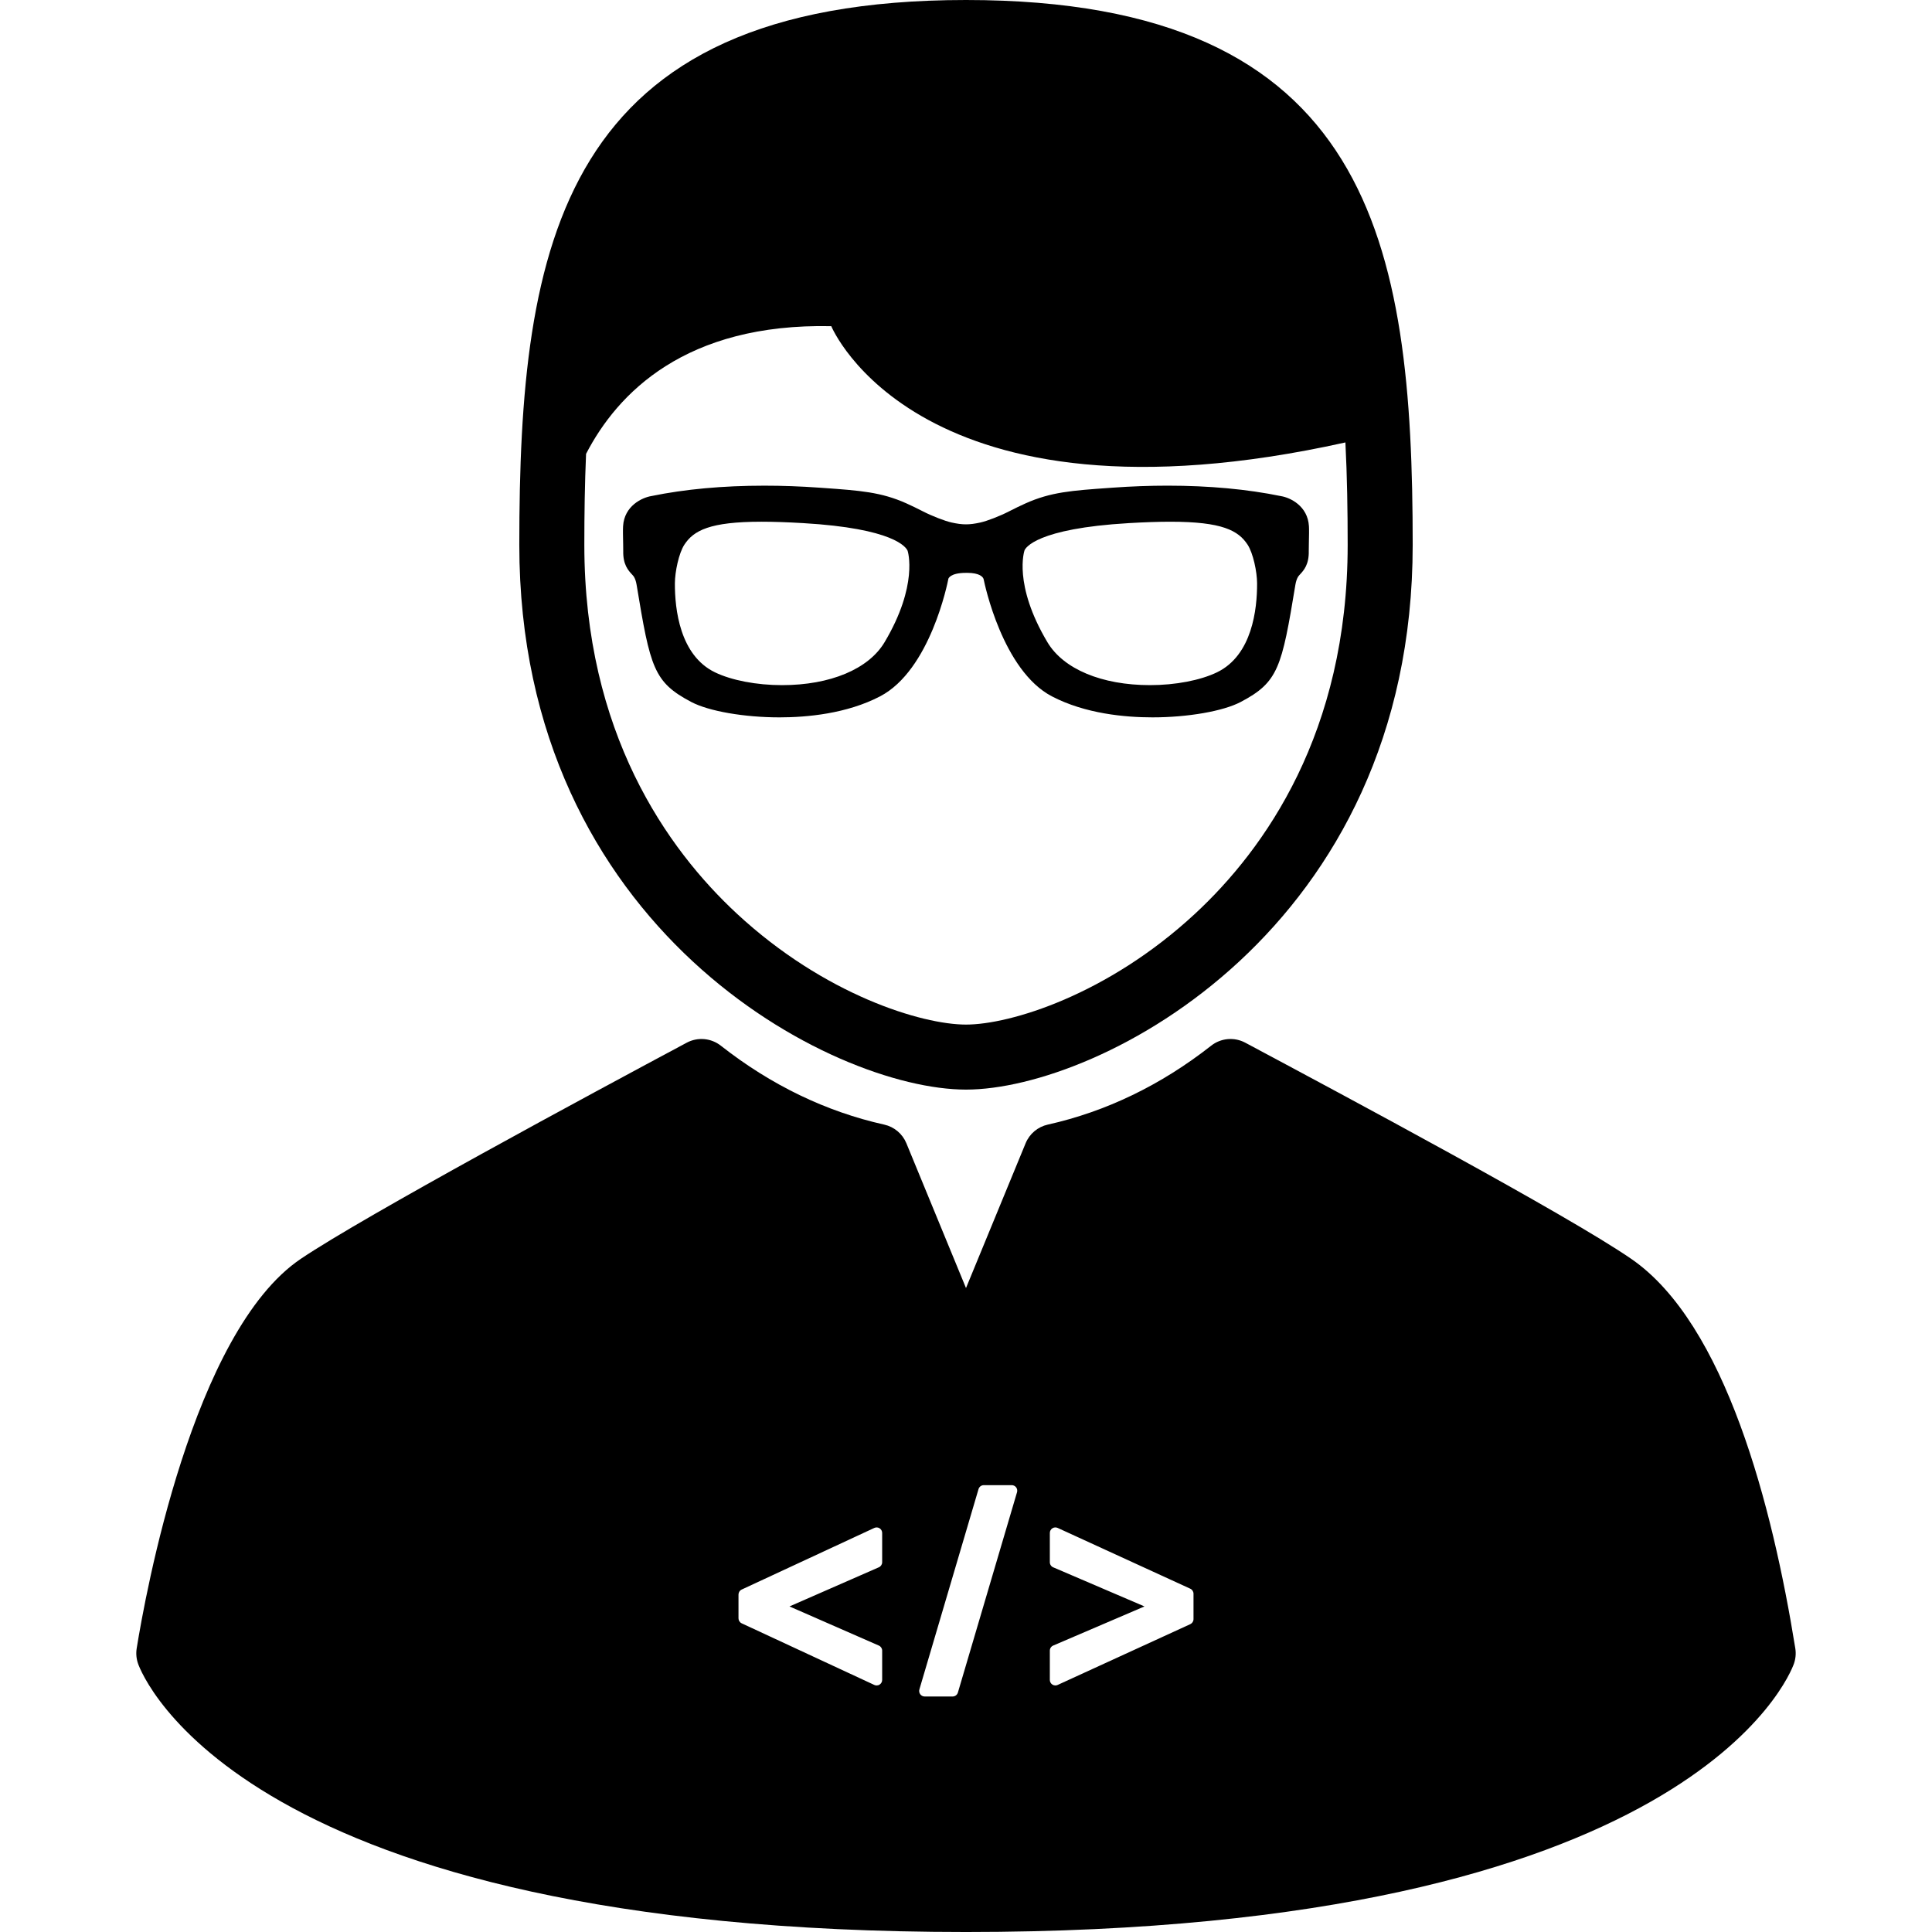
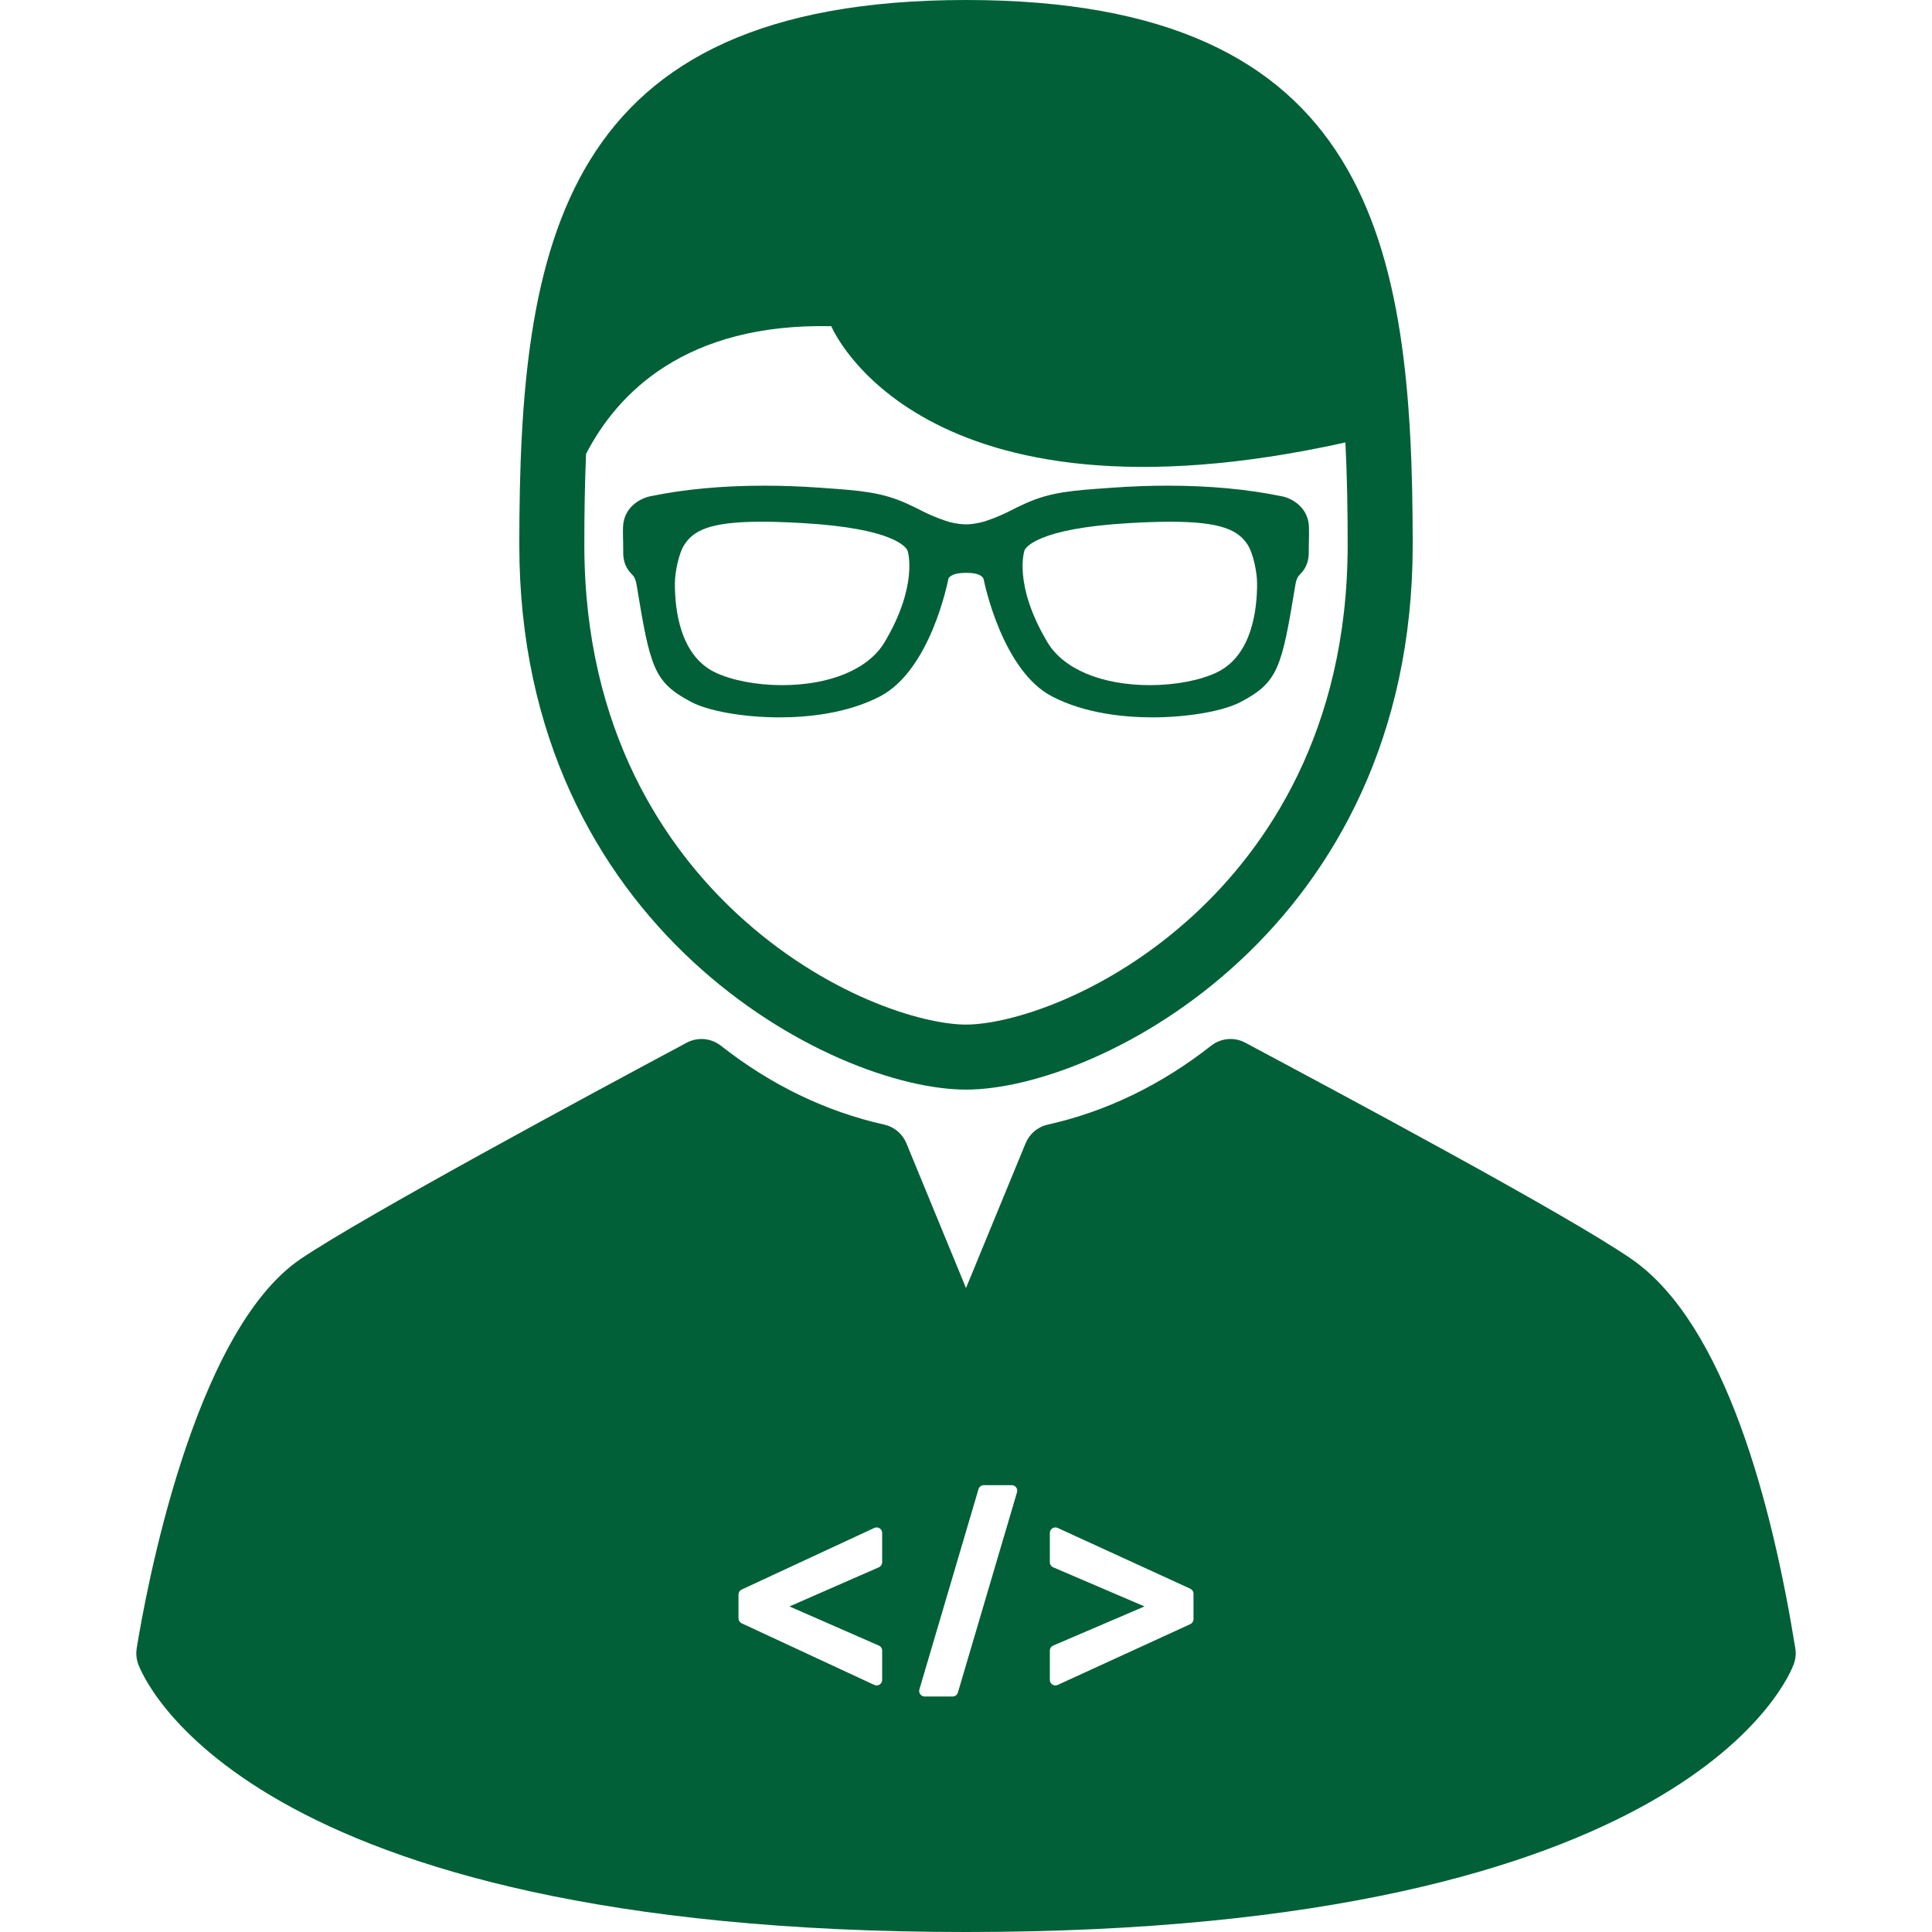
- <svg xmlns="http://www.w3.org/2000/svg" version="1.1" id="Capa_1" x="0px" y="0px" viewBox="0 0 349.667 349.667" style="enable-background:new 0 0 349.667 349.667;" xml:space="preserve">
+ <svg xmlns="http://www.w3.org/2000/svg" version="1.1" id="Capa_1" x="0px" y="0px" width="269px" height="269px" viewBox="0 0 269 269" enable-background="new 0 0 269 269" xml:space="preserve">
  <g>
-     <path d="M174.833,197.204c24.125,0,80.846-29.034,80.846-98.603C255.679,44.145,248.329,0,174.833,0   c-73.494,0-80.846,44.145-80.846,98.602C93.988,168.17,150.708,197.204,174.833,197.204z M106.07,82.145   c5.68-10.983,17.963-23.674,44.381-23.111c0,0,15.747,38.194,93.05,21.042c0.312,6.101,0.41,12.326,0.41,18.526   c0,34.005-15.016,55.075-27.612,66.762c-15.871,14.727-33.493,20.072-41.465,20.072c-7.972,0-25.594-5.345-41.465-20.072   c-12.597-11.687-27.612-32.757-27.612-66.762C105.756,93.101,105.835,87.581,106.07,82.145z" />
-     <path d="M324.926,298.327c-4.128-25.664-12.624-58.724-29.668-70.472c-11.64-8.026-52.248-29.721-69.589-38.985l-0.293-0.156   c-1.982-1.059-4.402-0.847-6.169,0.541c-9.084,7.131-19.034,11.937-29.574,14.284c-1.807,0.402-3.304,1.662-4.009,3.374   l-10.791,26.206l-10.791-26.206c-0.705-1.712-2.202-2.971-4.009-3.374c-10.54-2.347-20.49-7.153-29.574-14.284   c-1.769-1.388-4.189-1.6-6.17-0.541c-17.134,9.156-58.238,31.294-69.83,39.107c-19.62,13.217-28.198,61.052-29.719,70.507   c-0.15,0.938-0.063,1.897,0.253,2.792c0.703,1.982,18.709,48.548,149.84,48.548s149.137-46.565,149.84-48.548   C324.99,300.224,325.077,299.264,324.926,298.327z M159.66,282.743c0,0.397-0.234,0.757-0.599,0.916l-16.174,7.085l16.174,7.084   c0.364,0.159,0.599,0.52,0.599,0.916v5.301c0,0.341-0.174,0.658-0.462,0.842c-0.163,0.105-0.351,0.158-0.538,0.158   c-0.144,0-0.287-0.031-0.422-0.094l-24.001-11.15c-0.352-0.164-0.579-0.518-0.579-0.907v-4.3c0-0.39,0.227-0.744,0.579-0.907   l24.001-11.15c0.311-0.143,0.672-0.12,0.96,0.064c0.288,0.184,0.462,0.502,0.462,0.844V282.743z M184.068,270.076l-10.701,36.252   c-0.125,0.424-0.516,0.717-0.959,0.717h-5.051c-0.314,0-0.611-0.149-0.801-0.402c-0.188-0.252-0.247-0.578-0.158-0.881   l10.701-36.252c0.125-0.426,0.516-0.717,0.959-0.717h5.051c0.314,0,0.611,0.148,0.801,0.4   C184.098,269.446,184.157,269.773,184.068,270.076z M216.009,293.044c0,0.392-0.229,0.746-0.584,0.909l-24.002,11   c-0.133,0.061-0.274,0.092-0.416,0.092c-0.188,0-0.377-0.054-0.54-0.158c-0.286-0.185-0.46-0.502-0.46-0.842v-5.301   c0-0.4,0.238-0.762,0.605-0.919l16.523-7.081l-16.523-7.082c-0.367-0.157-0.605-0.52-0.605-0.919v-5.3   c0-0.341,0.174-0.658,0.46-0.842c0.287-0.184,0.648-0.209,0.956-0.068l24.002,11.001c0.355,0.163,0.584,0.518,0.584,0.909V293.044z   " />
-     <path d="M159.284,126.03c9.089-4.743,12.227-20.58,12.362-21.287c0.003-0.011,0.288-1.062,3.175-1.062l0.23-0.002   c2.227,0,2.922,0.732,2.992,1.227c0.135,0.669,3.394,16.453,12.337,21.124c6.024,3.144,13.225,3.803,18.204,3.803   c6.387,0,12.802-1.118,15.964-2.784c6.82-3.591,7.426-6.189,9.905-21.238c0.094-0.567,0.254-1.046,0.478-1.422   c0.07-0.118,0.192-0.252,0.361-0.438c0.652-0.703,1.637-1.767,1.577-4.232c-0.007-0.311,0.005-0.846,0.019-1.443l0.003-0.143   c0.024-1.048,0.048-2.222,0.01-2.893c-0.216-3.694-3.42-5.183-5.043-5.446c-6.12-1.258-13.028-1.896-20.532-1.896   c-3.237,0-6.581,0.122-9.936,0.363l-0.588,0.042c-6.839,0.483-10.607,0.75-15.186,2.801c-0.927,0.415-1.956,0.914-3.063,1.482   c-1.573,0.811-3.912,1.717-5.108,1.98c-2.018,0.445-3.211,0.446-5.23-0.001c-1.191-0.263-3.529-1.169-5.106-1.979   c-1.109-0.57-2.139-1.069-3.061-1.482c-4.579-2.051-8.347-2.317-15.195-2.803l-0.576-0.04c-3.351-0.239-6.691-0.361-9.928-0.361   c-7.513,0-14.409,0.635-20.459,1.88c-1.677,0.274-4.905,1.77-5.121,5.457c-0.042,0.678-0.015,1.908,0.008,2.891l0.008,0.432   c0.01,0.482,0.018,0.903,0.012,1.16c-0.06,2.469,0.924,3.531,1.601,4.262c0.15,0.164,0.27,0.295,0.339,0.412   c0.221,0.369,0.381,0.848,0.476,1.42c2.481,15.047,3.087,17.646,9.904,21.236c3.158,1.666,9.574,2.784,15.966,2.784   C146.059,129.833,153.258,129.174,159.284,126.03z M185.425,99.607c0.163-0.402,2.071-3.951,18.895-4.931   c2.908-0.169,5.366-0.251,7.515-0.251c9.369,0,12.29,1.592,13.967,4.158c1.002,1.535,1.708,4.911,1.715,6.982   c0.021,4.695-0.893,13.031-7.246,16.111c-3.006,1.455-7.541,2.324-12.133,2.324c-8.734,0-15.677-2.906-18.572-7.775   C183.321,105.736,185.408,99.656,185.425,99.607z M122.145,105.568c0.009-2.076,0.715-5.455,1.714-6.985   c1.678-2.567,4.599-4.159,13.967-4.159c2.151,0,4.609,0.082,7.514,0.252c16.478,0.96,18.672,4.379,18.93,5.015   c0.021,0.061,1.979,6.202-4.17,16.536c-2.897,4.869-9.84,7.775-18.571,7.775c-4.594,0-9.13-0.869-12.136-2.324   C123.043,118.601,122.126,110.264,122.145,105.568z" />
+     <path fill="#016037" d="M134.5,151.71c18.559,0,62.196-22.336,62.196-75.856C196.695,33.961,191.041,0,134.5,0   C77.96,0,72.305,33.961,72.305,75.855C72.305,129.374,115.94,151.71,134.5,151.71z M81.6,63.194   c4.37-8.449,13.819-18.212,34.143-17.779c0,0,12.114,29.383,71.583,16.188c0.24,4.694,0.315,9.482,0.315,14.252   c0,26.16-11.552,42.369-21.242,51.36c-12.21,11.33-25.767,15.441-31.899,15.441c-6.133,0-19.689-4.111-31.899-15.441   c-9.691-8.991-21.242-25.2-21.242-51.36C81.358,71.623,81.419,67.376,81.6,63.194z" />
+     <path fill="#016037" d="M249.967,229.504c-3.176-19.743-9.712-45.177-22.824-54.215c-8.954-6.174-40.194-22.863-53.535-29.99   l-0.225-0.121c-1.525-0.814-3.387-0.65-4.746,0.417c-6.988,5.485-14.643,9.183-22.752,10.988c-1.39,0.31-2.541,1.278-3.084,2.596   L134.5,179.34l-8.301-20.161c-0.542-1.317-1.694-2.286-3.084-2.596c-8.108-1.806-15.763-5.503-22.751-10.988   c-1.361-1.067-3.222-1.231-4.747-0.417c-13.181,7.045-44.802,24.075-53.72,30.086c-15.094,10.168-21.693,46.967-22.863,54.241   c-0.116,0.722-0.049,1.459,0.194,2.147c0.541,1.525,14.393,37.349,115.272,37.349s114.732-35.823,115.272-37.349   C250.016,230.963,250.083,230.225,249.967,229.504z M122.827,217.516c0,0.305-0.18,0.582-0.461,0.704l-12.443,5.45l12.443,5.45   c0.28,0.122,0.461,0.399,0.461,0.704v4.078c0,0.263-0.134,0.507-0.355,0.648c-0.125,0.08-0.27,0.121-0.414,0.121   c-0.111,0-0.221-0.023-0.325-0.072l-18.464-8.578c-0.271-0.125-0.445-0.398-0.445-0.697v-3.308c0-0.3,0.174-0.573,0.445-0.698   l18.464-8.578c0.239-0.109,0.517-0.092,0.739,0.05s0.355,0.386,0.355,0.649V217.516L122.827,217.516z M141.604,207.771   l-8.232,27.889c-0.096,0.326-0.397,0.552-0.737,0.552h-3.886c-0.242,0-0.47-0.115-0.616-0.31c-0.145-0.194-0.19-0.444-0.122-0.678   l8.231-27.889c0.097-0.327,0.397-0.552,0.738-0.552h3.886c0.241,0,0.47,0.114,0.616,0.308   C141.627,207.285,141.673,207.537,141.604,207.771z M166.176,225.439c0,0.302-0.176,0.574-0.449,0.699l-18.465,8.463   c-0.102,0.047-0.21,0.07-0.319,0.07c-0.145,0-0.29-0.041-0.415-0.121c-0.221-0.143-0.354-0.387-0.354-0.648v-4.078   c0-0.307,0.183-0.586,0.466-0.707l12.711-5.447l-12.711-5.447c-0.283-0.121-0.466-0.4-0.466-0.707v-4.078   c0-0.262,0.134-0.506,0.354-0.647s0.498-0.161,0.734-0.052l18.465,8.463c0.273,0.125,0.449,0.398,0.449,0.699V225.439z" />
+     <path fill="#016037" d="M122.538,96.955c6.992-3.648,9.406-15.832,9.51-16.376c0.002-0.008,0.222-0.817,2.442-0.817l0.177-0.001   c1.713,0,2.248,0.563,2.301,0.944c0.104,0.515,2.611,12.657,9.491,16.25c4.634,2.419,10.174,2.926,14.005,2.926   c4.913,0,9.848-0.86,12.281-2.142c5.246-2.763,5.713-4.761,7.619-16.338c0.072-0.437,0.195-0.805,0.368-1.094   c0.054-0.091,0.147-0.194,0.277-0.337c0.502-0.541,1.26-1.359,1.214-3.255c-0.006-0.239,0.004-0.651,0.014-1.11l0.003-0.11   c0.019-0.806,0.036-1.709,0.007-2.226c-0.166-2.842-2.631-3.987-3.879-4.19c-4.708-0.968-10.022-1.458-15.795-1.458   c-2.49,0-5.062,0.094-7.645,0.279l-0.452,0.032c-5.261,0.372-8.159,0.577-11.683,2.155c-0.713,0.319-1.505,0.703-2.356,1.14   c-1.21,0.624-3.009,1.321-3.93,1.523c-1.552,0.342-2.47,0.343-4.023-0.001c-0.916-0.202-2.715-0.899-3.928-1.522   c-0.853-0.438-1.646-0.822-2.355-1.14c-3.522-1.578-6.421-1.782-11.689-2.156l-0.443-0.031c-2.578-0.184-5.147-0.278-7.638-0.278   c-5.78,0-11.084,0.489-15.739,1.446c-1.291,0.211-3.773,1.362-3.94,4.198c-0.032,0.521-0.011,1.468,0.006,2.224l0.006,0.333   c0.008,0.371,0.014,0.694,0.009,0.892c-0.046,1.899,0.711,2.716,1.232,3.279c0.115,0.126,0.208,0.227,0.261,0.317   c0.17,0.284,0.293,0.652,0.366,1.093c1.909,11.575,2.375,13.575,7.619,16.337c2.429,1.281,7.365,2.142,12.283,2.142   C112.364,99.881,117.902,99.374,122.538,96.955z M142.648,76.628c0.125-0.309,1.593-3.04,14.535-3.793   c2.238-0.13,4.129-0.193,5.781-0.193c7.208,0,9.455,1.225,10.746,3.199c0.77,1.181,1.313,3.778,1.318,5.371   c0.017,3.612-0.687,10.025-5.574,12.395c-2.312,1.119-5.801,1.788-9.334,1.788c-6.719,0-12.061-2.235-14.287-5.981   C141.029,81.343,142.635,76.666,142.648,76.628z M93.967,81.214c0.007-1.597,0.55-4.197,1.318-5.374   c1.291-1.975,3.538-3.2,10.745-3.2c1.655,0,3.546,0.063,5.781,0.194c12.677,0.739,14.364,3.369,14.563,3.858   c0.016,0.047,1.522,4.771-3.208,12.722c-2.229,3.746-7.57,5.981-14.287,5.981c-3.534,0-7.024-0.668-9.336-1.788   C94.657,91.24,93.952,84.827,93.967,81.214z" />
  </g>
-   <g>
- </g>
-   <g>
- </g>
-   <g>
- </g>
-   <g>
- </g>
-   <g>
- </g>
-   <g>
- </g>
-   <g>
- </g>
-   <g>
- </g>
-   <g>
- </g>
-   <g>
- </g>
-   <g>
- </g>
-   <g>
- </g>
-   <g>
- </g>
-   <g>
- </g>
-   <g>
- </g>
</svg>
